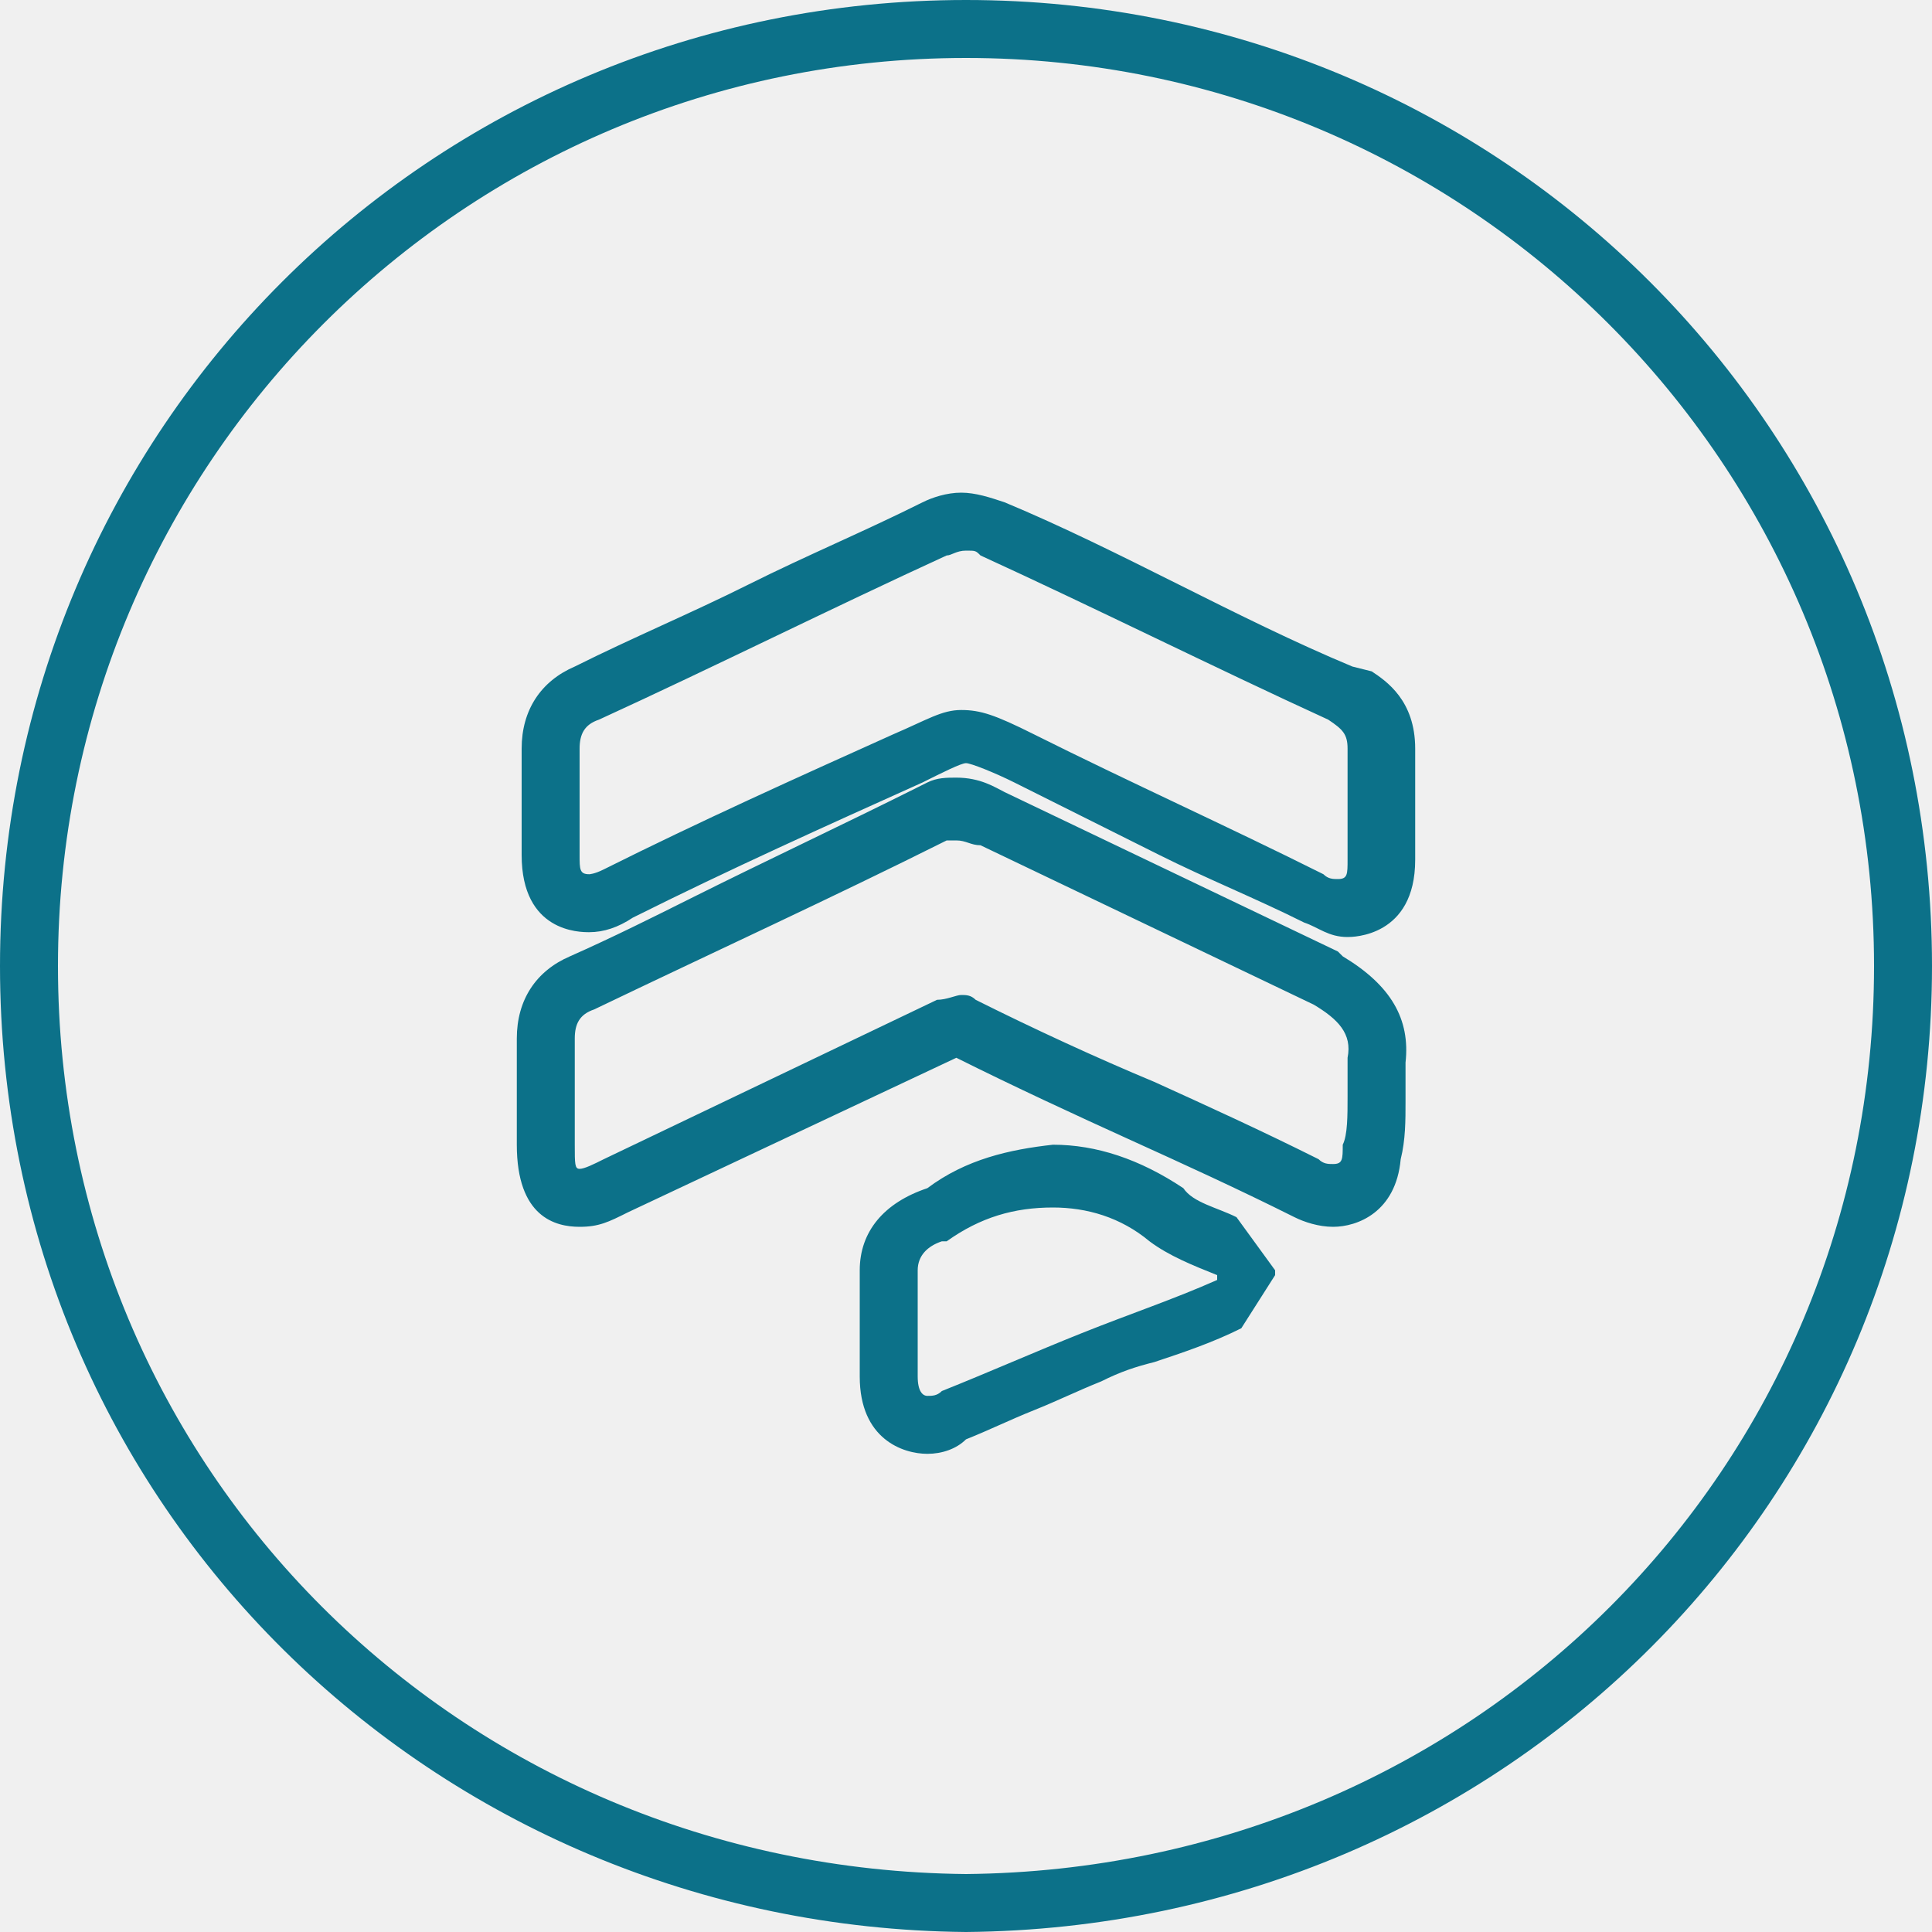
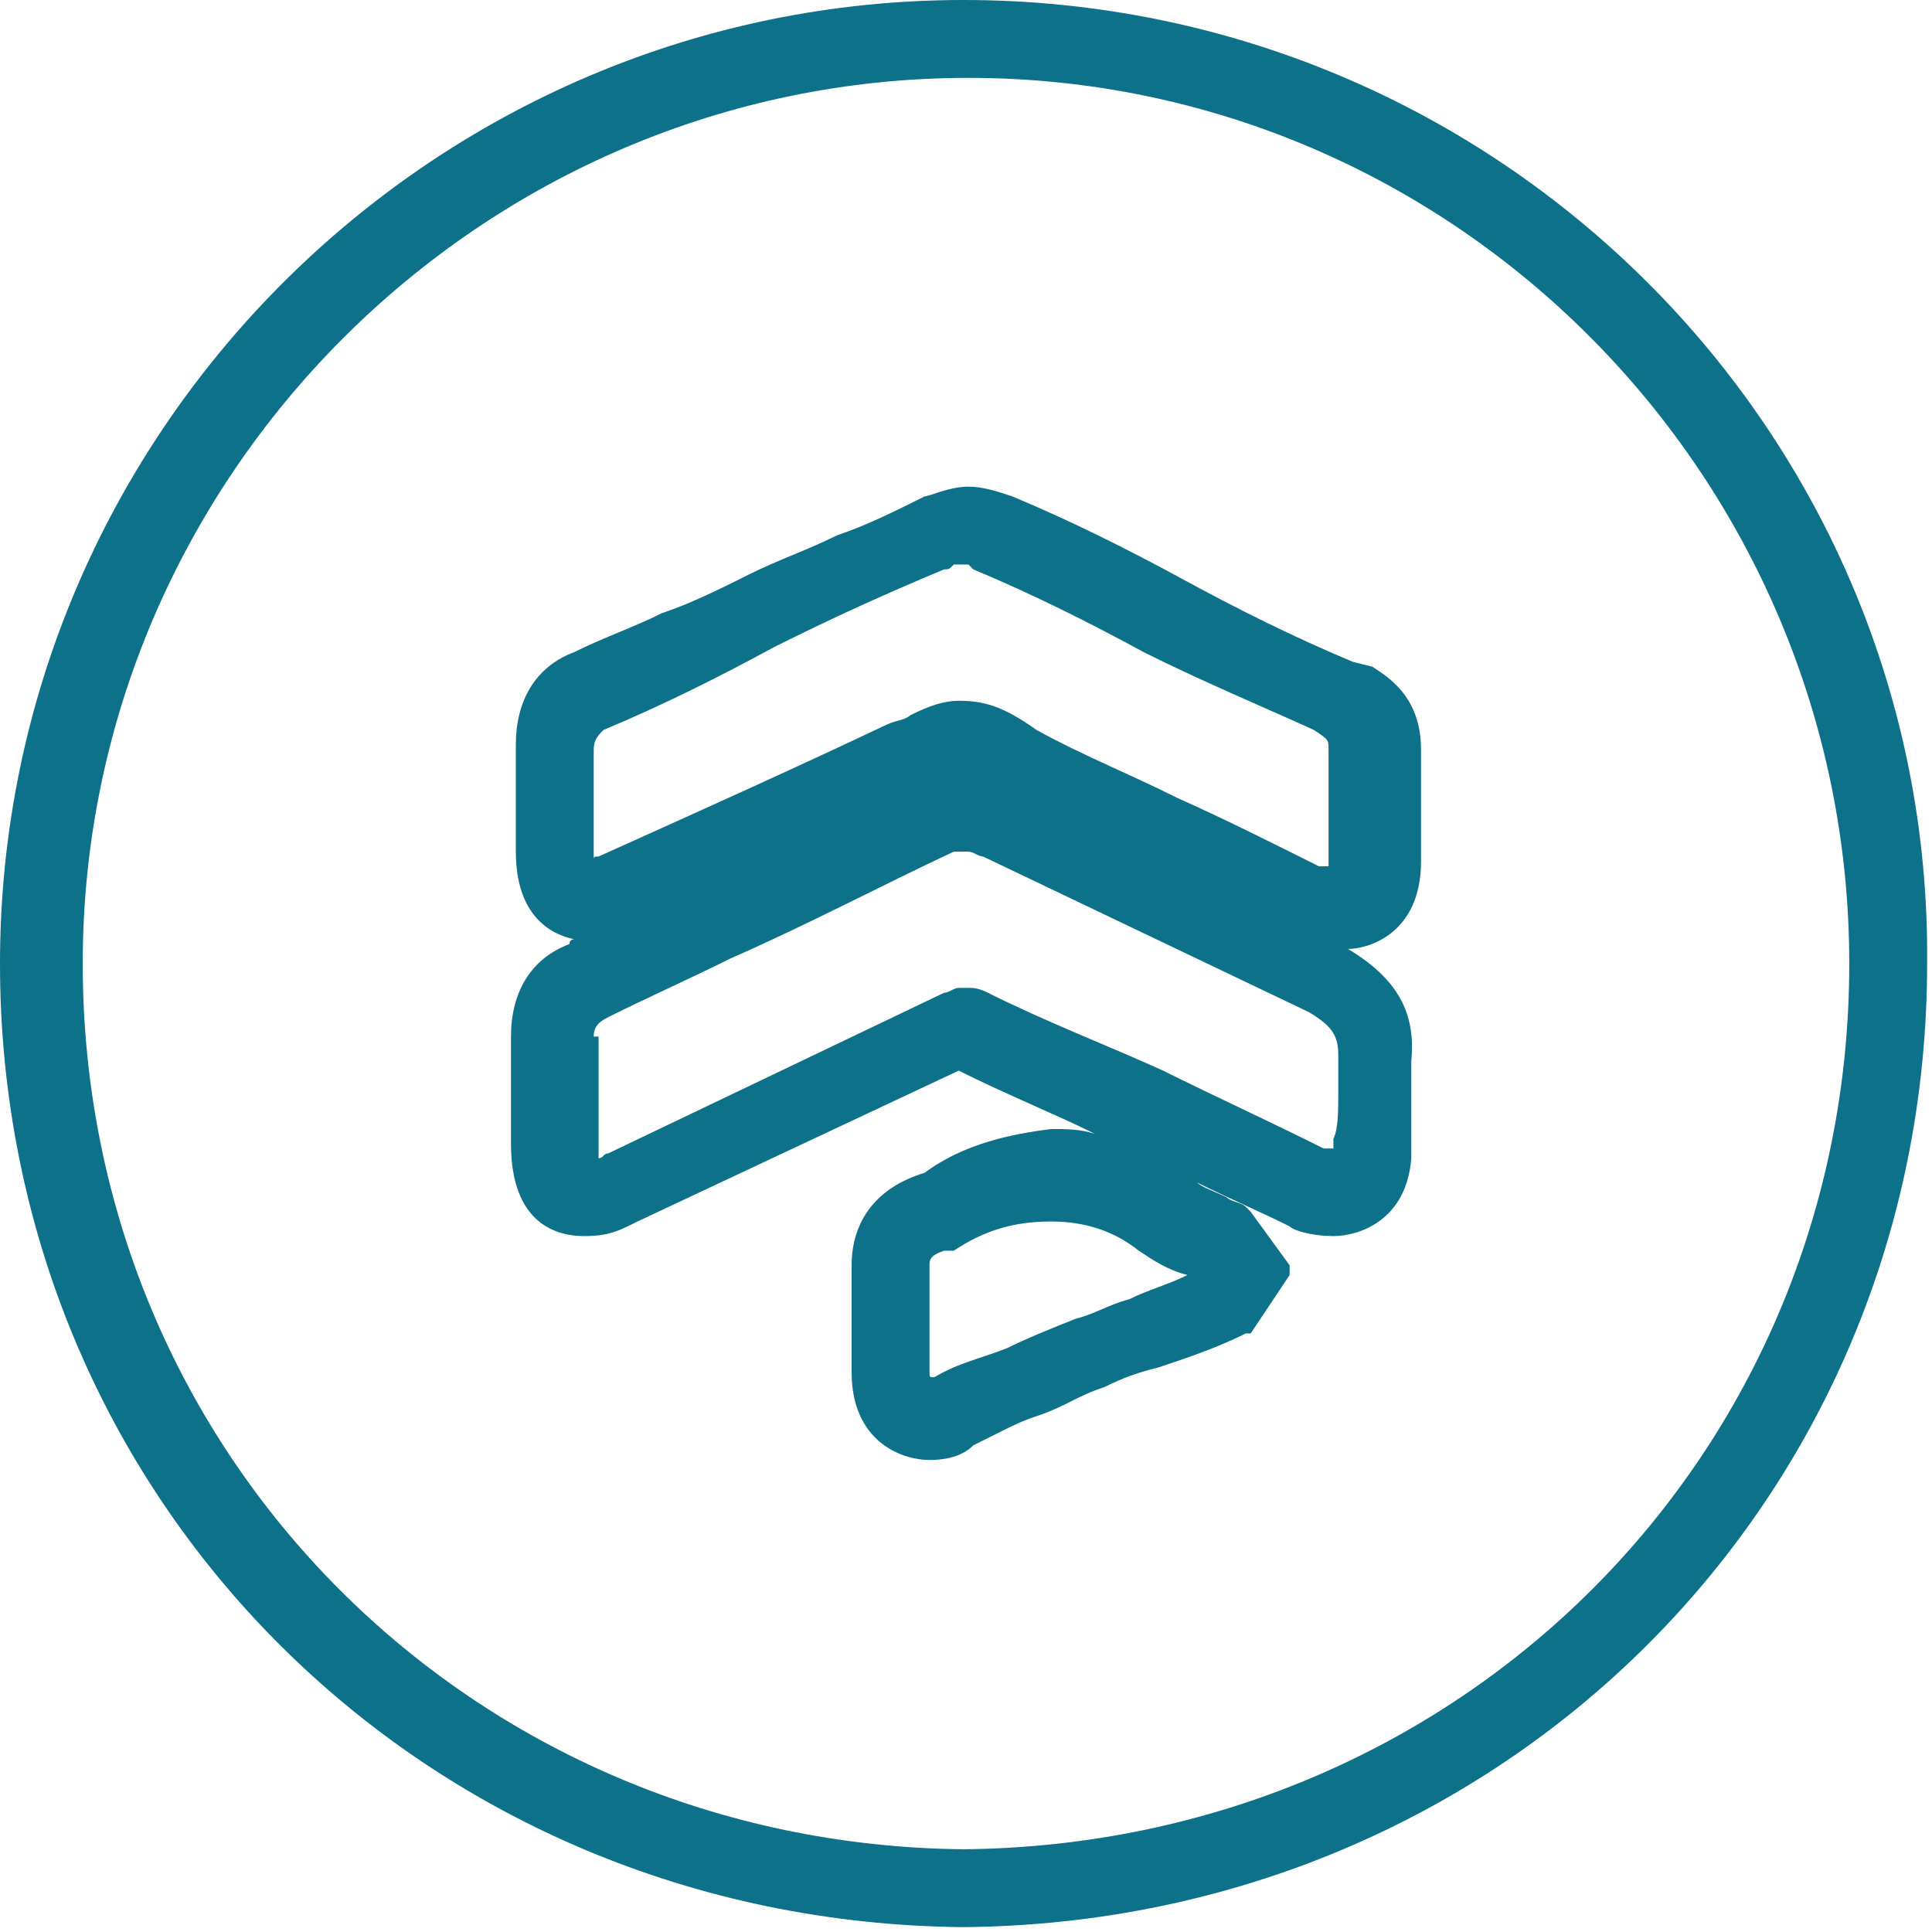
- <svg xmlns="http://www.w3.org/2000/svg" version="1.1" id="Calque_1" x="0px" y="0px" viewBox="0 0 40 40" style="enable-background:new 0 0 40 40;" xml:space="preserve">
+ <svg xmlns="http://www.w3.org/2000/svg" version="1.1" id="Calque_1" x="0px" y="0px" viewBox="0 0 39.7 39.7" style="enable-background:new 0 0 39.7 39.7;" xml:space="preserve">
  <style type="text/css">
- 	.st0{fill:#0C7189;}
+ 	.st0{fill:#FFFFFF;}
+ 	.st1{fill:#0C7189;}
</style>
+   <rect class="st0" width="39.7" height="39.7" />
  <g>
-     <path class="st0" d="M20,1.2c10.4,0,18.8,8.4,18.8,18.8c0,10.4-8.3,18.7-18.8,18.8C9.5,38.7,1.2,30.4,1.2,20   C1.2,9.6,9.6,1.2,20,1.2 M11.9,13.8c-0.7,0.3-1.1,0.9-1.1,1.7v2.2c0,1.6,1.2,1.6,1.4,1.6c0.3,0,0.6-0.1,0.9-0.3c2-1,4-1.9,6-2.8   c0.4-0.2,0.8-0.4,0.9-0.4c0.1,0,0.6,0.2,1,0.4c1,0.5,2,1,3,1.5c1,0.5,2,0.9,3,1.4c0.3,0.1,0.5,0.3,0.9,0.3c0.1,0,1.4,0,1.4-1.6   v-1.1v-1.2c0-1-0.6-1.4-0.9-1.6L28,13.8c-1.2-0.5-2.4-1.1-3.6-1.7c-1.2-0.6-2.4-1.2-3.6-1.7c-0.3-0.1-0.6-0.2-0.9-0.2   c-0.3,0-0.6,0.1-0.8,0.2c-1.2,0.6-2.4,1.1-3.6,1.7C14.3,12.7,13.1,13.2,11.9,13.8 M11.8,19.8c-0.7,0.3-1.1,0.9-1.1,1.7v2.2   c0,1.5,0.8,1.7,1.3,1.7c0.4,0,0.6-0.1,1-0.3l6.8-3.2c1.2,0.6,2.5,1.2,3.6,1.7c1.1,0.5,2.2,1,3.4,1.6c0.2,0.1,0.5,0.2,0.8,0.2   c0.5,0,1.3-0.3,1.4-1.4c0.1-0.4,0.1-0.8,0.1-1.2V22c0.1-0.9-0.3-1.6-1.3-2.2l-0.1-0.1l-6.9-3.3c-0.2-0.1-0.5-0.3-1-0.3   c-0.2,0-0.4,0-0.6,0.1l-0.2,0.1c-1.6,0.8-3.1,1.5-4.7,2.3C13.5,19,12.7,19.4,11.8,19.8 M19.2,24.6L19.2,24.6   c-0.9,0.3-1.4,0.9-1.4,1.7v2.2c0,1.3,0.9,1.6,1.4,1.6c0.3,0,0.6-0.1,0.8-0.3c0.5-0.2,0.9-0.4,1.4-0.6c0.5-0.2,0.9-0.4,1.4-0.6   c0.4-0.2,0.7-0.3,1.1-0.4c0.6-0.2,1.2-0.4,1.8-0.7l0.7-1.1v-0.1l-0.8-1.1c-0.4-0.2-0.9-0.3-1.1-0.6c-0.9-0.6-1.8-0.9-2.7-0.9   C20.9,23.8,20,24,19.2,24.6 M20,21.8L20,21.8L20,21.8 M29,23.7L29,23.7L29,23.7 M20,0C8.9,0,0,8.9,0,20c0,11.2,9,19.9,20,20   c11.2-0.1,20-9,20-20C40,8.9,31.1,0,20,0L20,0z M12.2,18.1C12,18.1,12,18,12,17.7c0-0.7,0-1.5,0-2.2c0-0.3,0.1-0.5,0.4-0.6   c2.4-1.1,4.8-2.3,7.2-3.4c0.1,0,0.2-0.1,0.4-0.1s0.2,0,0.3,0.1c2.4,1.1,4.8,2.3,7.2,3.4c0.3,0.2,0.4,0.3,0.4,0.6c0,0.4,0,0.8,0,1.2   c0,0.4,0,0.8,0,1.1c0,0.3,0,0.4-0.2,0.4c-0.1,0-0.2,0-0.3-0.1c-2-1-4-1.9-6-2.9c-0.8-0.4-1.1-0.5-1.5-0.5c-0.4,0-0.7,0.2-1.4,0.5   c-2,0.9-4,1.8-6,2.8C12.3,18.1,12.2,18.1,12.2,18.1L12.2,18.1z M12,24.2c-0.1,0-0.1-0.1-0.1-0.5c0-0.8,0-1.5,0-2.2   c0-0.3,0.1-0.5,0.4-0.6c2.5-1.2,4.9-2.3,7.3-3.5c0.1,0,0.2,0,0.2,0c0.2,0,0.3,0.1,0.5,0.1c2.3,1.1,4.6,2.2,6.9,3.3   c0.5,0.3,0.8,0.6,0.7,1.1c0,0.2,0,0.5,0,0.8c0,0.4,0,0.8-0.1,1c0,0.3,0,0.4-0.2,0.4c-0.1,0-0.2,0-0.3-0.1c-1.2-0.6-2.3-1.1-3.4-1.6   c-1.2-0.5-2.5-1.1-3.7-1.7c-0.1-0.1-0.2-0.1-0.3-0.1c-0.1,0-0.3,0.1-0.5,0.1c-2.3,1.1-4.6,2.2-6.9,3.3C12.3,24.1,12.1,24.2,12,24.2   L12,24.2z M19.2,28.9c-0.1,0-0.2-0.1-0.2-0.4c0-0.8,0-1.5,0-2.2c0-0.3,0.2-0.5,0.5-0.6h0.1c0.7-0.5,1.4-0.7,2.2-0.7   c0.7,0,1.4,0.2,2,0.7c0.4,0.3,0.9,0.5,1.4,0.7v0.1c-0.9,0.4-1.8,0.7-2.8,1.1s-1.9,0.8-2.9,1.2C19.4,28.9,19.3,28.9,19.2,28.9   L19.2,28.9z" />
+     <path class="st1" d="M28.2,13.7l-0.4-0.1c-1.2-0.5-2.4-1.1-3.5-1.7c-1.1-0.6-2.3-1.2-3.5-1.7c-0.3-0.1-0.6-0.2-0.9-0.2   c-0.4,0-0.8,0.2-0.9,0.2c-0.6,0.3-1.2,0.6-1.8,0.8c-0.6,0.3-1.2,0.5-1.8,0.8c-0.6,0.3-1.2,0.6-1.8,0.8c-0.6,0.3-1.2,0.5-1.8,0.8   c-0.8,0.3-1.2,1-1.2,1.9v2.2c0,1.3,0.7,1.7,1.2,1.8c0,0-0.1,0-0.1,0.1c-0.8,0.3-1.2,1-1.2,1.9v2.2c0,1.7,1,1.9,1.5,1.9   c0.5,0,0.7-0.1,1.1-0.3l6.6-3.1c1,0.5,2,0.9,2.8,1.3c-0.3-0.1-0.6-0.1-0.9-0.1c0,0,0,0,0,0c-0.8,0.1-1.8,0.3-2.6,0.9   c-1,0.3-1.5,1-1.5,1.9v2.2c0,1.4,1,1.8,1.6,1.8c0.4,0,0.7-0.1,0.9-0.3c0.2-0.1,0.4-0.2,0.6-0.3c0.2-0.1,0.4-0.2,0.7-0.3   c0.3-0.1,0.5-0.2,0.7-0.3c0.2-0.1,0.4-0.2,0.7-0.3c0.4-0.2,0.7-0.3,1.1-0.4c0.6-0.2,1.2-0.4,1.8-0.7l0.1,0l0.8-1.2v-0.2l-0.8-1.1   l-0.1-0.1c-0.1-0.1-0.3-0.1-0.4-0.2c-0.2-0.1-0.5-0.2-0.6-0.3c0.6,0.3,1.3,0.6,1.9,0.9c0.1,0.1,0.5,0.2,0.9,0.2   c0.5,0,1.5-0.3,1.6-1.6C29,23.4,29,23,29,22.6l0-0.8c0.1-1-0.3-1.7-1.3-2.3c0.4,0,1.5-0.3,1.5-1.8v-2.3   C29.2,14.3,28.5,13.9,28.2,13.7z M19.2,28.3C19.2,28.3,19.2,28.3,19.2,28.3c-0.1,0-0.1,0-0.1-0.1V26c0-0.1,0-0.2,0.3-0.3h0.1l0.1,0   c0.6-0.4,1.2-0.6,2-0.6c0.7,0,1.3,0.2,1.8,0.6c0.3,0.2,0.6,0.4,1,0.5c-0.4,0.2-0.8,0.3-1.2,0.5c-0.4,0.1-0.7,0.3-1.1,0.4   c-0.5,0.2-1,0.4-1.4,0.6C20.2,27.9,19.7,28,19.2,28.3L19.2,28.3z M19.7,14.4c-0.3,0-0.6,0.1-1,0.3c-0.1,0.1-0.3,0.1-0.5,0.2   c-1.9,0.9-3.9,1.8-5.9,2.7c-0.1,0-0.1,0-0.1,0.1c0,0,0-0.1,0-0.1v-2.2c0-0.2,0.1-0.3,0.2-0.4c1.2-0.5,2.4-1.1,3.5-1.7   c1.2-0.6,2.3-1.1,3.5-1.6c0.1,0,0.1,0,0.2-0.1c0.1,0,0.1,0,0.2,0c0.1,0,0.1,0,0.1,0l0.1,0.1c1.2,0.5,2.4,1.1,3.5,1.7   c1.2,0.6,2.4,1.1,3.5,1.6c0.3,0.2,0.3,0.2,0.3,0.4v2.3c0,0,0,0.1,0,0.1c0,0-0.1,0-0.1,0l-0.1,0c-1-0.5-2-1-2.9-1.4   c-1-0.5-2-0.9-2.9-1.4C20.6,14.5,20.2,14.4,19.7,14.4z M12.2,21.3c0-0.2,0.1-0.3,0.3-0.4c0.8-0.4,1.7-0.8,2.5-1.2   c1.6-0.7,3.1-1.5,4.6-2.2h0.1c0.1,0,0.1,0,0.2,0c0.1,0,0.2,0.1,0.3,0.1l6.7,3.2c0.5,0.3,0.6,0.5,0.6,0.9v0.8c0,0.3,0,0.7-0.1,0.9   l0,0.1c0,0,0,0.1,0,0.1c0,0-0.1,0-0.1,0l-0.1,0c-1.2-0.6-2.3-1.1-3.3-1.6c-1.1-0.5-2.4-1-3.6-1.6c-0.2-0.1-0.3-0.1-0.4-0.1   c-0.1,0-0.1,0-0.2,0c-0.1,0-0.2,0.1-0.3,0.1l-6.9,3.3c-0.1,0-0.1,0.1-0.2,0.1c0-0.1,0-0.1,0-0.2V21.3z" />
+     <path class="st1" d="M19.8,0C8.9,0,0,8.9,0,19.8c0,11,8.7,19.7,19.8,19.8c11.1-0.1,19.8-8.8,19.8-19.8C39.7,8.9,30.8,0,19.8,0z    M38,19.8c0,10.1-8,18.1-18.2,18.2C9.7,37.9,1.7,29.9,1.7,19.8c0-10,8.2-18.2,18.2-18.2S38,9.8,38,19.8z" />
  </g>
</svg>
